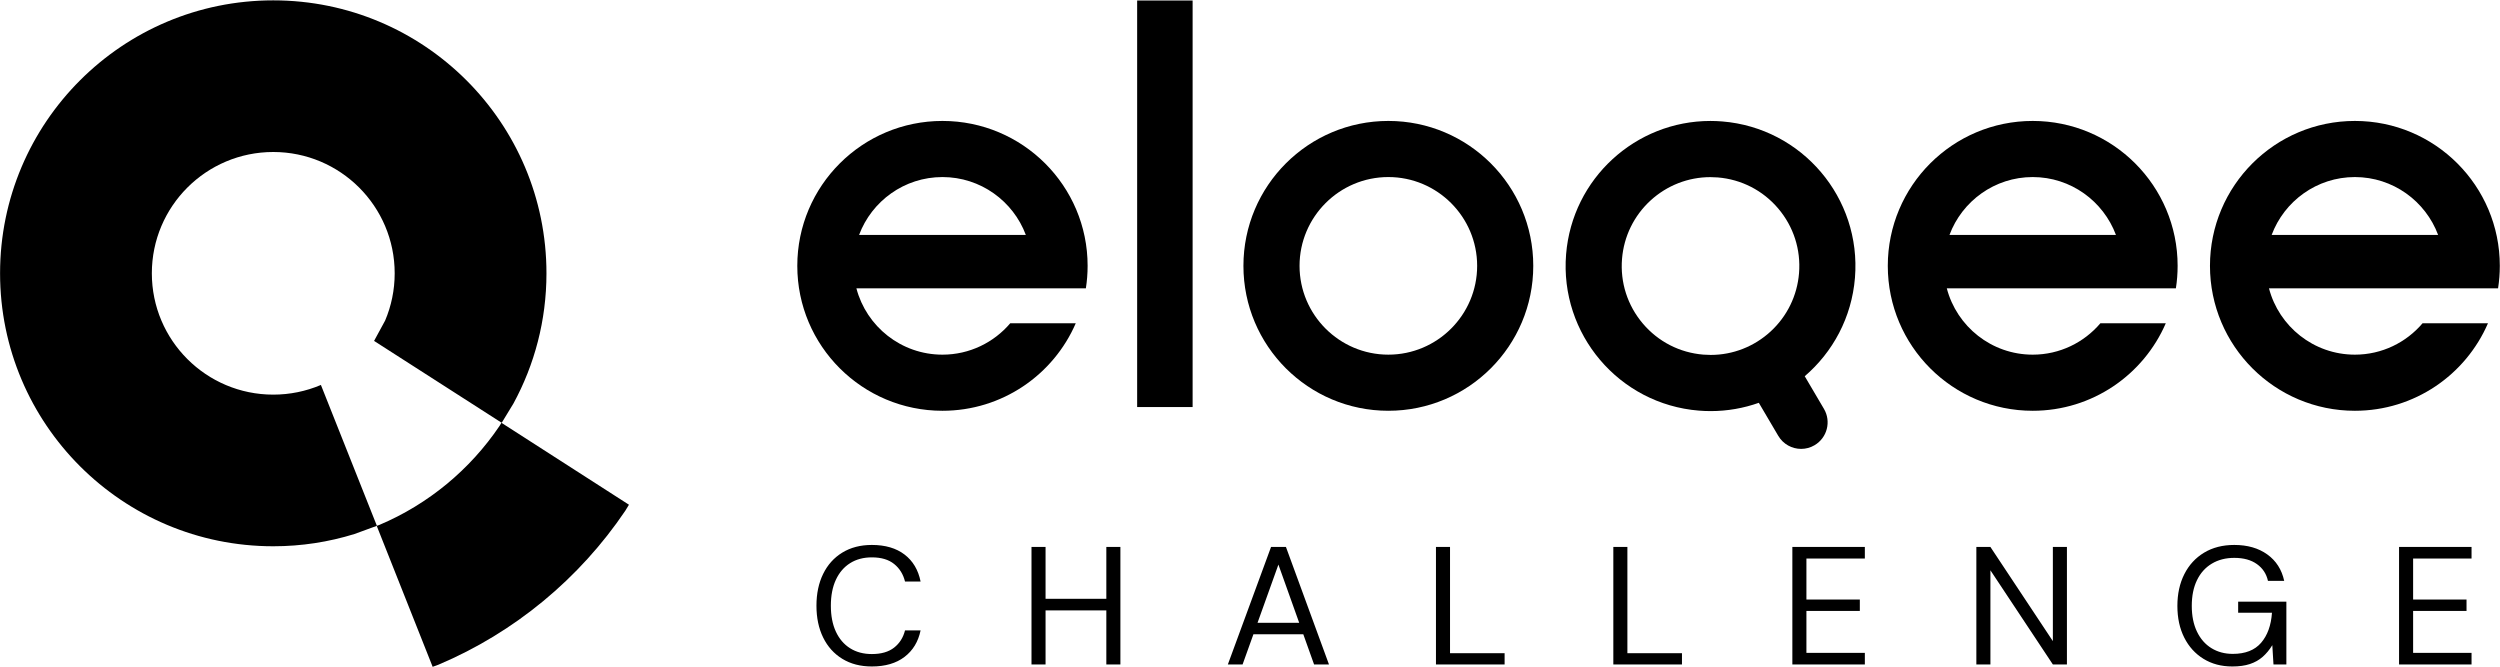
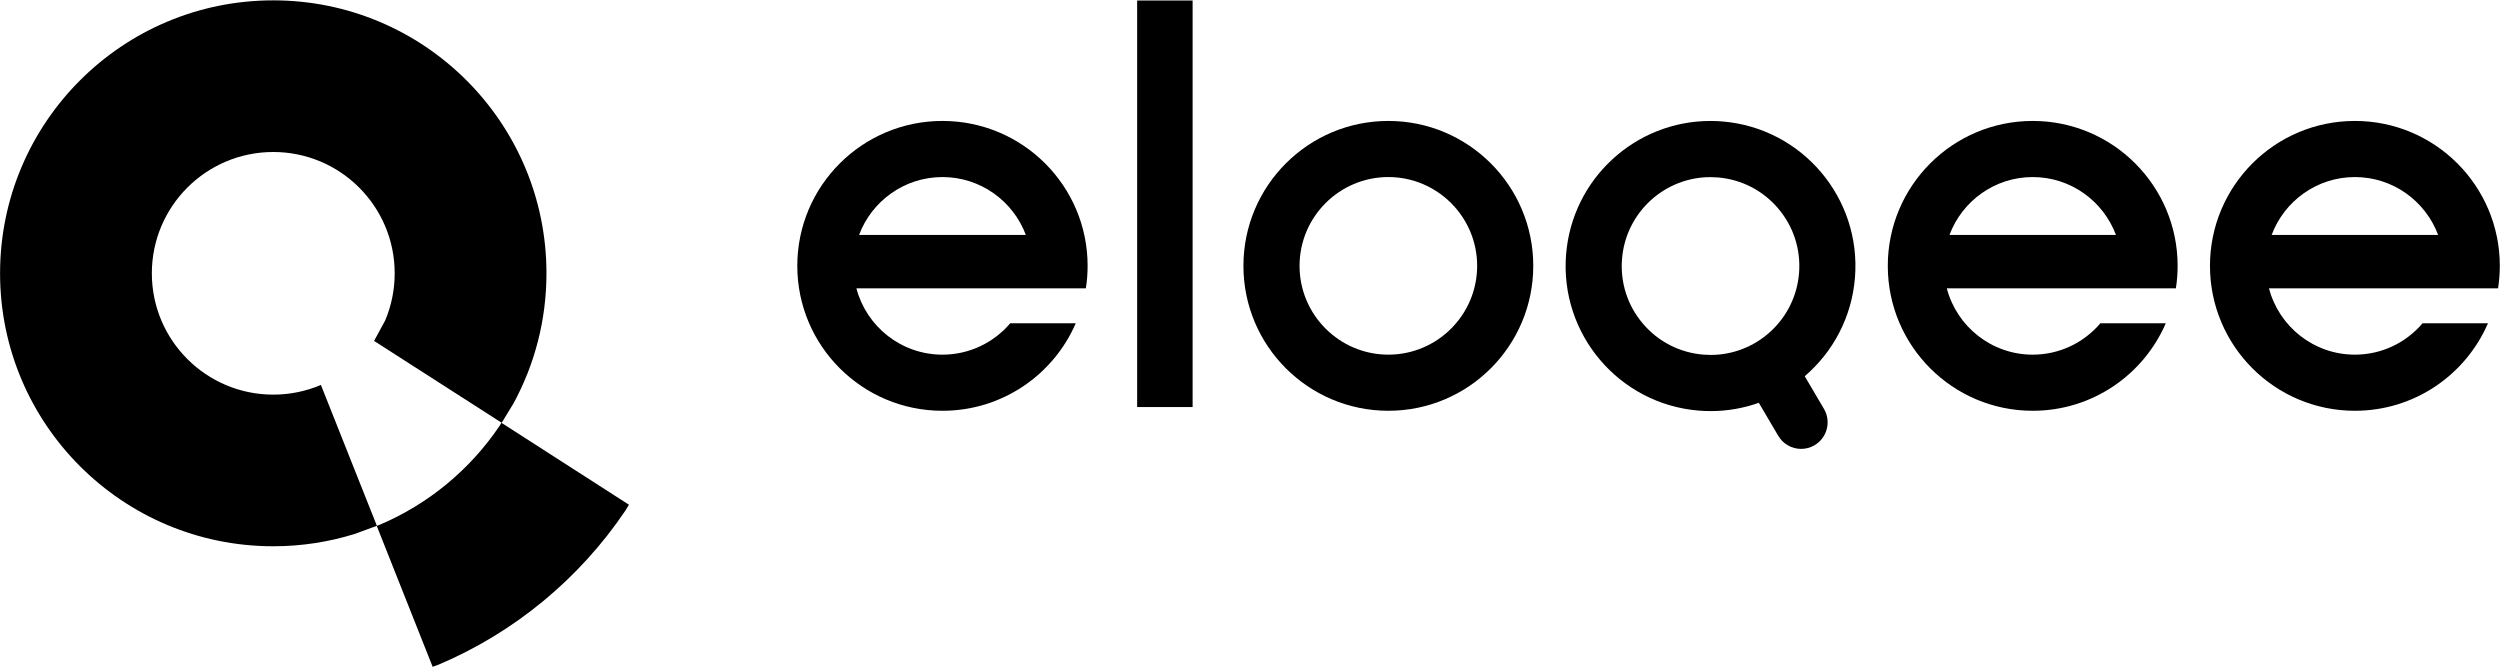
<svg xmlns="http://www.w3.org/2000/svg" width="5184" height="1383" xml:space="preserve" overflow="hidden">
  <defs>
    <clipPath id="clip0">
      <rect x="753" y="2056" width="5184" height="1383" />
    </clipPath>
  </defs>
  <g clip-path="url(#clip0)" transform="translate(-753 -2056)">
-     <path d="M3403.92 3226.72 3360.59 3347.5 3447.04 3347.5ZM5727.68 3190.18 5878 3190.18 5878 3214.19 5756.84 3214.19 5756.84 3299.12 5867.59 3299.12 5867.59 3322.79 5756.84 3322.79 5756.84 3409.81 5878 3409.81 5878 3433.82 5727.68 3433.82ZM4851.17 3190.18 4880.33 3190.18 5009.82 3385.44 5009.82 3190.18 5038.98 3190.18 5038.98 3433.82 5009.82 3433.82 4880.33 3238.56 4880.33 3433.82 4851.17 3433.82ZM4469.63 3190.18 4619.95 3190.18 4619.95 3214.19 4498.79 3214.19 4498.79 3299.12 4609.54 3299.12 4609.54 3322.79 4498.79 3322.79 4498.79 3409.81 4619.95 3409.81 4619.95 3433.82 4469.63 3433.82ZM4098.4 3190.18 4127.56 3190.18 4127.56 3410.5 4240.74 3410.5 4240.74 3433.82 4098.4 3433.82ZM3730.61 3190.18 3759.77 3190.18 3759.77 3410.5 3872.95 3410.5 3872.95 3433.82 3730.61 3433.82ZM3388.64 3190.18 3419.54 3190.18 3508.76 3433.82 3477.87 3433.82 3455.5 3371.17 3352.1 3371.17 3329.63 3433.82 3299.07 3433.82ZM2891.91 3190.18 2921.07 3190.18 2921.07 3297.73 3047.09 3297.73 3047.09 3190.18 3076.26 3190.18 3076.26 3433.82 3047.09 3433.82 3047.09 3321.75 2921.07 3321.75 2921.07 3433.82 2891.91 3433.82ZM5386.05 3186C5413.37 3186 5436.16 3192.55 5454.45 3205.67 5472.73 3218.78 5484.42 3237.05 5489.51 3260.49L5455.84 3260.49C5452.6 3245.87 5444.96 3234.27 5432.92 3225.68 5420.89 3217.09 5405.26 3212.8 5386.05 3212.8 5368.23 3212.8 5352.67 3216.8 5339.36 3224.81 5326.05 3232.81 5315.81 3244.24 5308.64 3259.09 5301.46 3273.94 5297.87 3291.7 5297.87 3312.35 5297.87 3333 5301.46 3350.81 5308.64 3365.78 5315.81 3380.74 5325.82 3392.17 5338.67 3400.06 5351.51 3407.95 5366.27 3411.89 5382.93 3411.89 5408.85 3411.89 5428.41 3404.24 5441.6 3388.92 5454.79 3373.61 5462.32 3352.84 5464.17 3326.62L5394.04 3326.62 5394.04 3303.65 5494.02 3303.65 5494.02 3433.82 5467.29 3433.82 5464.86 3393.8C5459.08 3403.31 5452.42 3411.37 5444.9 3417.99 5437.38 3424.6 5428.53 3429.59 5418.34 3432.95 5408.16 3436.32 5396.01 3438 5381.89 3438 5359.21 3438 5339.3 3432.72 5322.18 3422.16 5305.05 3411.6 5291.74 3396.93 5282.25 3378.13 5272.76 3359.34 5268.02 3337.41 5268.02 3312.35 5268.02 3287.52 5272.82 3265.59 5282.43 3246.56 5292.03 3227.54 5305.69 3212.68 5323.39 3202.01 5341.1 3191.34 5361.98 3186 5386.05 3186ZM2560.91 3186C2588.69 3186 2611.25 3192.61 2628.61 3205.84 2645.97 3219.07 2657.08 3237.75 2661.94 3261.88L2629.65 3261.88C2625.95 3246.8 2618.43 3234.67 2607.09 3225.51 2595.75 3216.34 2580.35 3211.76 2560.91 3211.76 2543.55 3211.76 2528.51 3215.76 2515.78 3223.77 2503.05 3231.77 2493.22 3243.26 2486.27 3258.22 2479.33 3273.19 2475.86 3291.12 2475.86 3312 2475.86 3332.88 2479.33 3350.81 2486.27 3365.78 2493.22 3380.74 2503.05 3392.23 2515.78 3400.23 2528.51 3408.24 2543.55 3412.24 2560.91 3412.24 2580.35 3412.24 2595.75 3407.78 2607.09 3398.84 2618.43 3389.91 2625.95 3378.02 2629.65 3363.17L2661.94 3363.17C2657.08 3386.6 2645.97 3404.93 2628.61 3418.16 2611.25 3431.39 2588.69 3438 2560.91 3438 2537.31 3438 2516.88 3432.72 2499.64 3422.16 2482.4 3411.6 2469.14 3396.87 2459.89 3377.96 2450.63 3359.05 2446 3337.06 2446 3312 2446 3286.94 2450.63 3264.95 2459.89 3246.04 2469.14 3227.13 2482.4 3212.4 2499.64 3201.84 2516.88 3191.28 2537.31 3186 2560.91 3186Z" fill-rule="evenodd" />
+     <path style="display:none" d="M3403.92 3226.72 3360.59 3347.5 3447.04 3347.5ZM5727.68 3190.18 5878 3190.18 5878 3214.19 5756.84 3214.19 5756.84 3299.12 5867.59 3299.12 5867.59 3322.79 5756.84 3322.79 5756.84 3409.81 5878 3409.81 5878 3433.82 5727.68 3433.82ZM4851.17 3190.18 4880.33 3190.18 5009.82 3385.44 5009.82 3190.18 5038.98 3190.18 5038.98 3433.82 5009.82 3433.82 4880.33 3238.56 4880.33 3433.82 4851.17 3433.82ZM4469.63 3190.18 4619.95 3190.18 4619.95 3214.19 4498.79 3214.19 4498.79 3299.12 4609.54 3299.12 4609.54 3322.79 4498.79 3322.79 4498.79 3409.81 4619.95 3409.81 4619.95 3433.82 4469.63 3433.82ZM4098.4 3190.18 4127.56 3190.18 4127.56 3410.5 4240.74 3410.5 4240.74 3433.82 4098.4 3433.82ZM3730.61 3190.18 3759.77 3190.18 3759.77 3410.5 3872.95 3410.5 3872.95 3433.82 3730.61 3433.82ZM3388.64 3190.18 3419.54 3190.18 3508.76 3433.82 3477.87 3433.82 3455.5 3371.17 3352.1 3371.17 3329.63 3433.82 3299.07 3433.82ZM2891.91 3190.18 2921.07 3190.18 2921.07 3297.73 3047.09 3297.73 3047.09 3190.18 3076.26 3190.18 3076.26 3433.82 3047.09 3433.82 3047.09 3321.75 2921.07 3321.75 2921.07 3433.82 2891.91 3433.82ZM5386.05 3186C5413.37 3186 5436.16 3192.55 5454.45 3205.67 5472.73 3218.78 5484.42 3237.05 5489.51 3260.49L5455.84 3260.49C5452.6 3245.87 5444.96 3234.27 5432.92 3225.68 5420.89 3217.09 5405.26 3212.8 5386.05 3212.8 5368.23 3212.8 5352.67 3216.8 5339.36 3224.81 5326.05 3232.81 5315.81 3244.24 5308.64 3259.09 5301.46 3273.94 5297.87 3291.7 5297.87 3312.35 5297.87 3333 5301.46 3350.81 5308.64 3365.78 5315.81 3380.74 5325.82 3392.17 5338.67 3400.06 5351.51 3407.95 5366.27 3411.89 5382.93 3411.89 5408.85 3411.89 5428.41 3404.24 5441.6 3388.92 5454.79 3373.61 5462.32 3352.84 5464.17 3326.62L5394.04 3326.62 5394.04 3303.65 5494.02 3303.65 5494.02 3433.82 5467.29 3433.82 5464.86 3393.8C5459.08 3403.31 5452.42 3411.37 5444.9 3417.99 5437.38 3424.6 5428.53 3429.59 5418.34 3432.95 5408.16 3436.32 5396.01 3438 5381.89 3438 5359.21 3438 5339.3 3432.72 5322.18 3422.16 5305.05 3411.6 5291.74 3396.93 5282.25 3378.13 5272.76 3359.34 5268.02 3337.41 5268.02 3312.35 5268.02 3287.52 5272.82 3265.59 5282.43 3246.56 5292.03 3227.54 5305.69 3212.68 5323.39 3202.01 5341.1 3191.34 5361.98 3186 5386.05 3186ZM2560.91 3186C2588.69 3186 2611.25 3192.61 2628.61 3205.84 2645.97 3219.07 2657.08 3237.75 2661.94 3261.88L2629.65 3261.88C2625.95 3246.8 2618.43 3234.67 2607.09 3225.51 2595.75 3216.34 2580.35 3211.76 2560.91 3211.76 2543.55 3211.76 2528.51 3215.76 2515.78 3223.77 2503.05 3231.77 2493.22 3243.26 2486.27 3258.22 2479.33 3273.19 2475.86 3291.12 2475.86 3312 2475.86 3332.88 2479.33 3350.81 2486.27 3365.78 2493.22 3380.74 2503.05 3392.23 2515.78 3400.23 2528.51 3408.24 2543.55 3412.24 2560.91 3412.24 2580.35 3412.24 2595.75 3407.78 2607.09 3398.84 2618.43 3389.91 2625.95 3378.02 2629.65 3363.17L2661.94 3363.17C2657.08 3386.6 2645.97 3404.93 2628.61 3418.16 2611.25 3431.39 2588.69 3438 2560.91 3438 2537.31 3438 2516.88 3432.72 2499.64 3422.16 2482.4 3411.6 2469.14 3396.87 2459.89 3377.96 2450.63 3359.05 2446 3337.06 2446 3312 2446 3286.94 2450.63 3264.95 2459.89 3246.04 2469.14 3227.13 2482.4 3212.4 2499.64 3201.84 2516.88 3191.28 2537.31 3186 2560.91 3186Z" fill-rule="evenodd" />
    <path d="M300.88 601.226C134.917 601.226 0.379 466.688 0.379 300.725 0.379 134.762 134.917 0.225 300.88 0.225 466.84 0.225 601.38 134.762 601.38 300.725 601.38 466.688 466.84 601.226 300.88 601.226M300.88 484.861C402.414 484.861 485.016 402.259 485.016 300.725 485.016 199.191 402.414 116.589 300.88 116.589 199.346 116.589 116.743 199.191 116.743 300.725 116.743 402.259 199.346 484.861 300.88 484.861" fill-rule="evenodd" transform="matrix(1 0 0 -1 3331 2908)" />
    <path d="M301.278 484.849C380.384 484.849 448 434.863 474.147 364.876L128.41 364.876C154.557 434.863 222.173 484.849 301.278 484.849M569.051 254.149 598.664 254.149C601.03 269.325 602.279 284.872 602.279 300.712 602.279 466.672 467.514 601.212 301.278 601.212 135.042 601.212 0.278 466.672 0.278 300.712 0.278 134.749 135.042 0.212 301.278 0.212 425.15 0.212 531.503 74.936 577.689 181.676L441.836 181.676C407.979 141.888 357.547 116.576 301.278 116.576 215.688 116.576 143.543 175.084 122.826 254.139L569.051 254.139Z" fill-rule="evenodd" transform="matrix(1 0 0 -1 2406 2908)" />
    <path d="M115-0.054 0-0.054 0 842.946 115 842.946Z" fill-rule="evenodd" transform="matrix(1 0 0 -1 3111 2900)" />
    <path d="M301.027 484.849C380.001 484.849 447.498 434.867 473.608 364.886L128.448 364.886C154.555 434.867 222.056 484.849 301.027 484.849M568.357 254.149 597.922 254.149C600.284 269.325 601.527 284.872 601.527 300.712 601.527 466.672 466.987 601.212 301.027 601.212 135.067 601.212 0.526 466.672 0.526 300.712 0.526 134.749 135.067 0.212 301.027 0.212 424.693 0.212 530.869 74.936 576.977 181.676L441.351 181.676C407.55 141.888 357.202 116.576 301.027 116.576 215.575 116.576 143.547 175.09 122.867 254.149L479.186 254.149Z" fill-rule="evenodd" transform="matrix(1 0 0 -1 4667 2908)" />
    <path d="M301.1 484.849C380.071 484.849 447.572 434.867 473.678 364.886L128.522 364.886C154.629 434.867 222.13 484.849 301.1 484.849M568.434 254.149 597.995 254.149C600.357 269.325 601.6 284.872 601.6 300.712 601.6 466.672 467.06 601.212 301.1 601.212 135.14 601.212 0.6 466.672 0.6 300.712 0.6 134.749 135.14 0.212 301.1 0.212 424.766 0.212 530.942 74.936 577.051 181.676L441.424 181.676C407.623 141.888 357.275 116.576 301.1 116.576 215.649 116.576 143.62 175.09 122.941 254.149L479.26 254.149Z" fill-rule="evenodd" transform="matrix(1 0 0 -1 5335 2908)" />
    <path d="M286.016 195.648C236.996 199.64 192.463 222.505 160.624 260.027 128.78 297.549 113.441 345.24 117.432 394.312 121.208 440.745 142.15 483.648 176.414 515.119 210.518 546.442 254.631 563.697 300.626 563.7L300.633 563.7C305.677 563.7 310.81 563.49 315.887 563.078 364.904 559.083 409.44 536.221 441.28 498.699 473.119 461.174 488.462 413.486 484.471 364.414 480.696 317.978 459.75 275.071 425.489 243.601 391.386 212.278 347.275 195.026 301.284 195.026 296.233 195.026 291.094 195.236 286.016 195.648M600.446 354.966C613.904 520.545 490.729 665.7 325.325 679.172 317.025 679.85 308.801 680.18 300.619 680.18 145.723 680.167 14.242 561.034 1.457 403.76-12.004 238.181 111.174 93.027 276.579 79.551 284.878 78.876 293.102 78.546 301.284 78.546 336.103 78.546 369.717 84.611 401.088 95.735L441.404 27.279C451.66 9.867 469.999 0.18 488.829 0.18 498.318 0.18 507.933 2.64 516.703 7.817 542.864 23.255 551.569 57.004 536.145 83.193L496.287 150.872C554.438 200.688 593.746 272.573 600.446 354.966" fill-rule="evenodd" transform="matrix(1 0 0 -1 3999 2987)" />
    <path d="M566.64 1132.26C879.511 1132.26 1133.14 878.848 1133.14 566.256 1133.14 468.568 1108.37 376.663 1064.77 296.466L1040.34 256.289 775.68 426.087 798.633 468.339C811.375 498.435 818.419 531.519 818.419 566.256 818.419 705.188 705.694 817.812 566.64 817.812 427.587 817.812 314.862 705.188 314.862 566.256 314.862 427.324 427.587 314.697 566.64 314.697 601.404 314.697 634.521 321.737 664.642 334.47L665.395 334.879 781.516 42.675 735.101 25.704C681.883 9.162 625.303 0.256 566.64 0.256 253.769 0.256 0.14 253.661 0.14 566.256 0.14 878.848 253.769 1132.26 566.64 1132.26" fill-rule="evenodd" transform="matrix(1 0 0 -1 753 3189)" />
    <path d="M258.787 506.284 523.192 336.396 515.594 323.881C420.656 183.276 286.22 71.567 128.214 4.696L116.16 0.284 0.192 292.543 5.816 294.605C107.39 337.591 193.813 409.404 254.845 499.792Z" fill-rule="evenodd" transform="matrix(1 0 0 -1 1534 3439)" />
  </g>
</svg>
